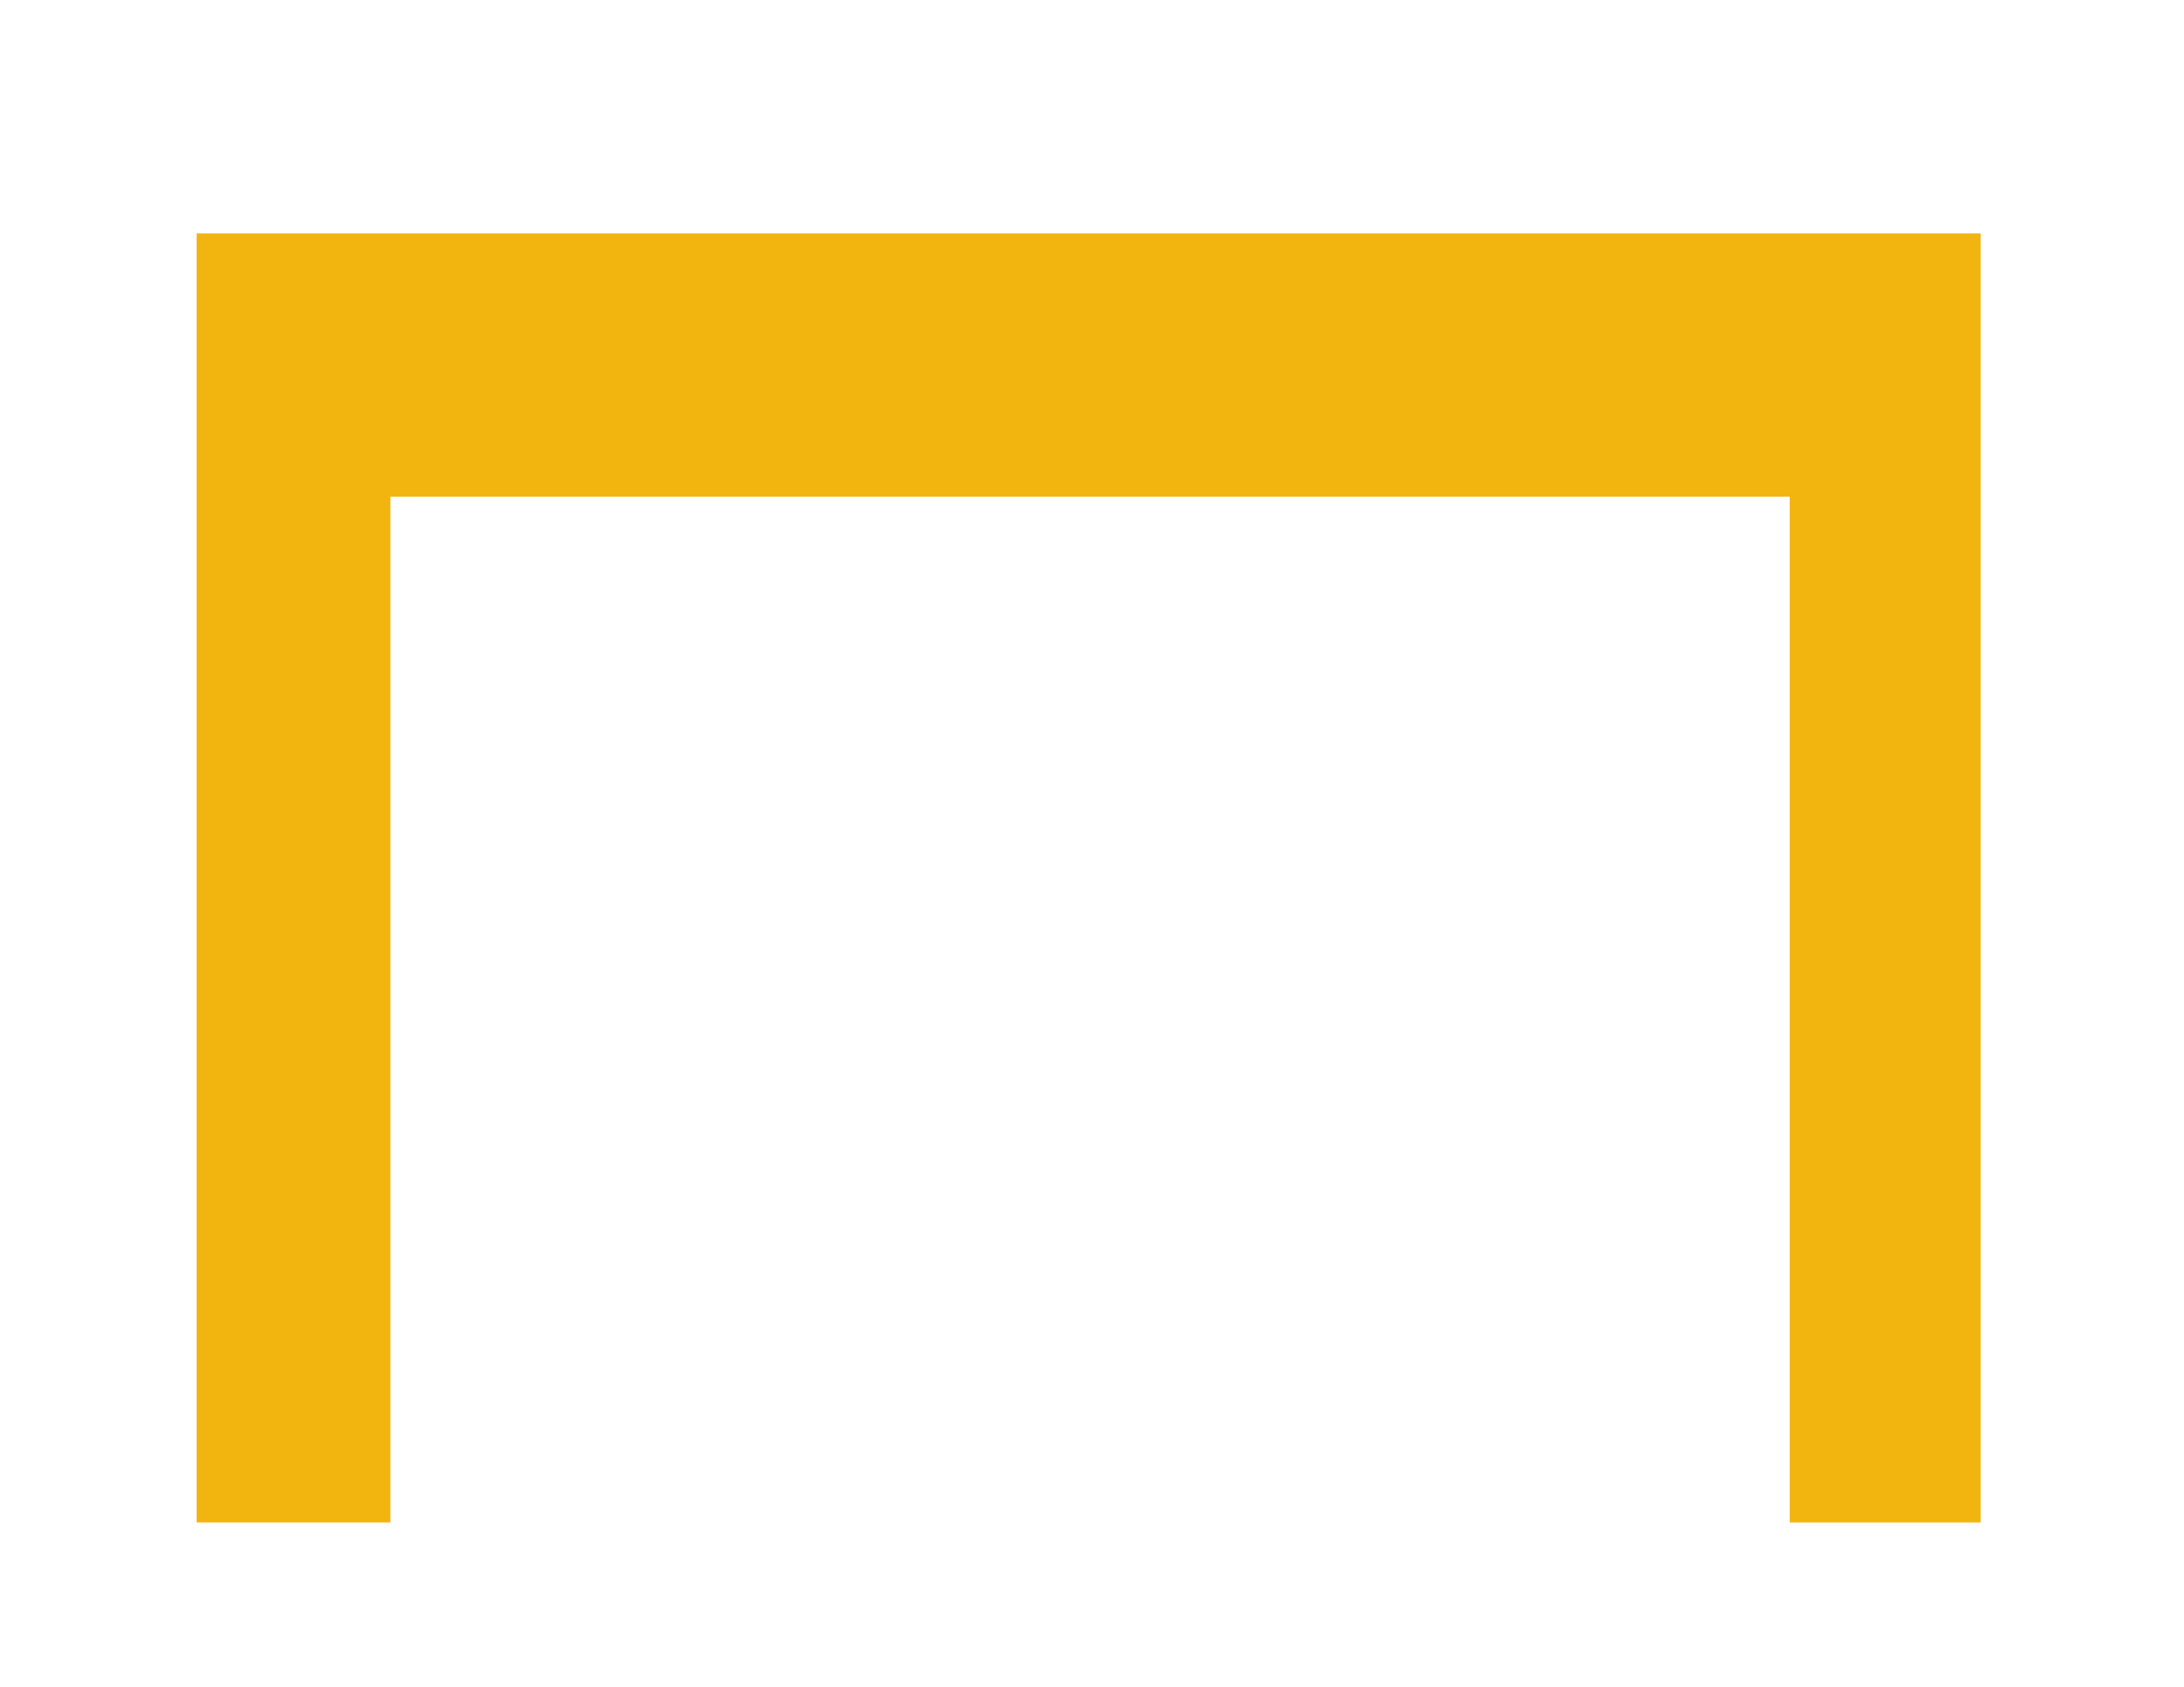
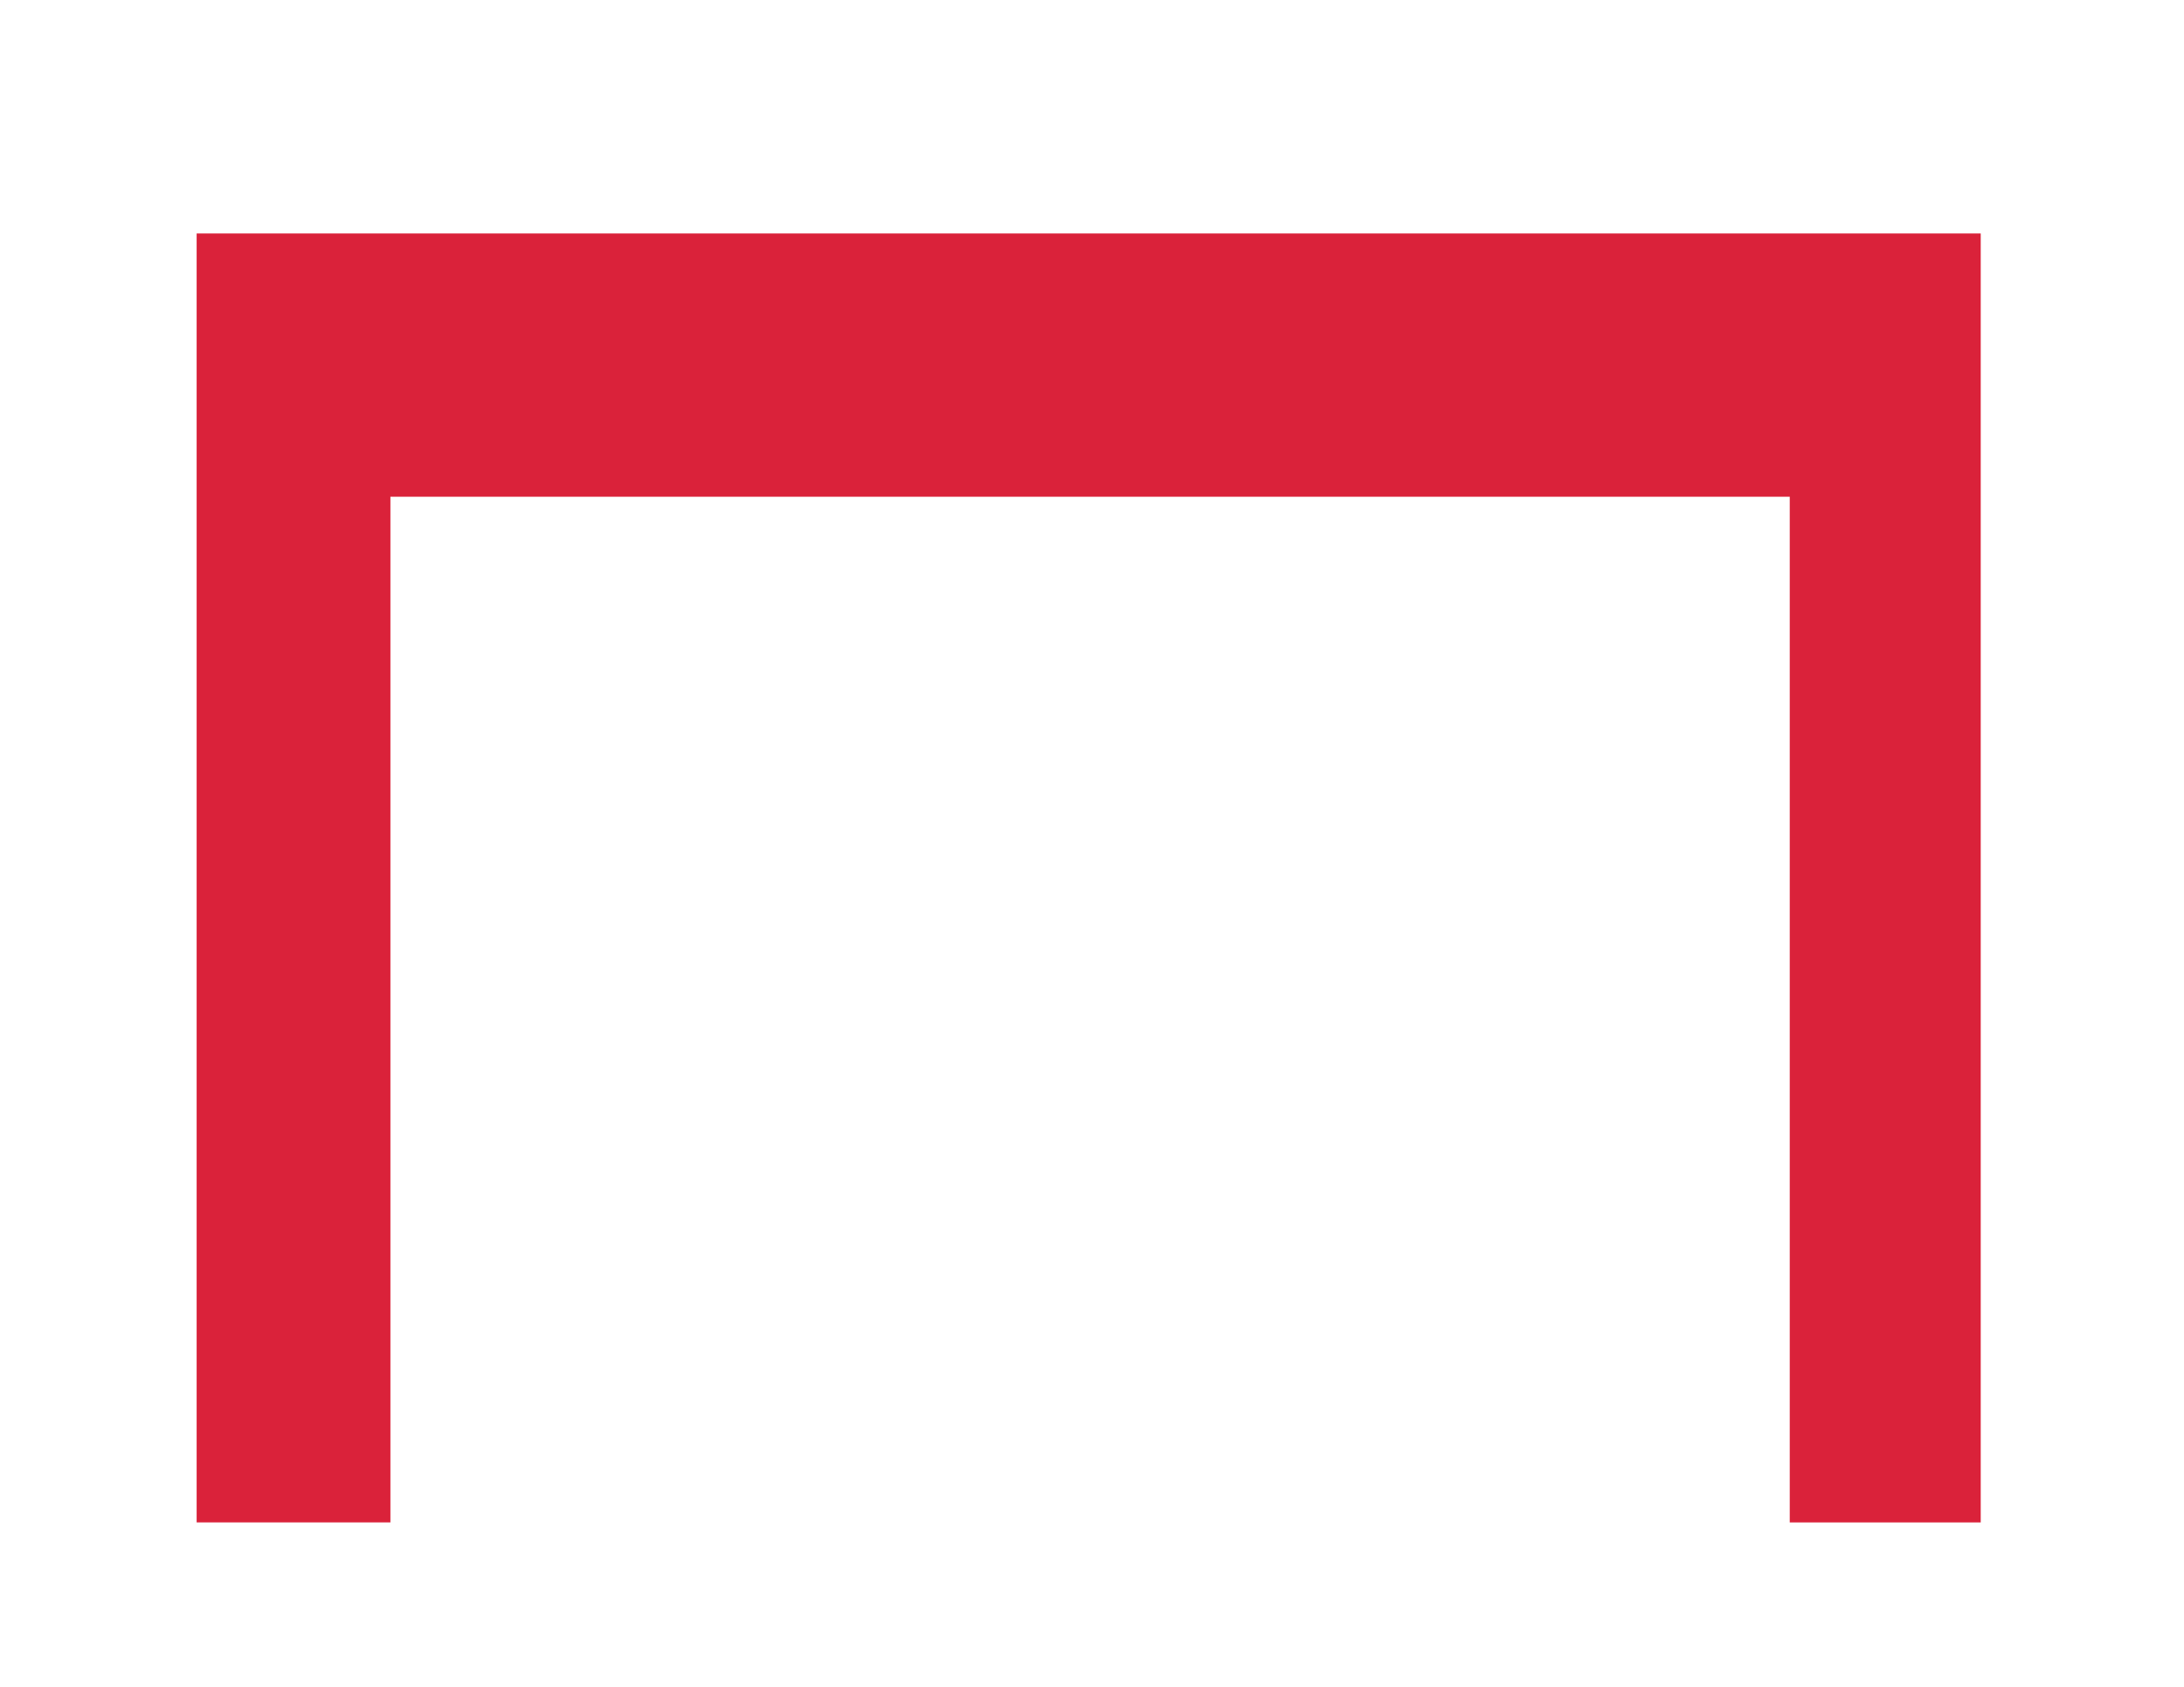
<svg xmlns="http://www.w3.org/2000/svg" version="1.1" id="Capa_1" x="0px" y="0px" width="79px" height="61px" viewBox="0 0 79 61" enable-background="new 0 0 79 61" xml:space="preserve">
-   <path fill="#F2B40F" d="M14.122,55.066H7.113V8.445h64.533v46.622h-6.907v-37.1H14.122V55.066z" />
+   <path fill="#DA223A" d="M14.122,55.066H7.113V8.445h64.534v46.622h-6.908v-37.1H14.122V55.066z" />
</svg>
